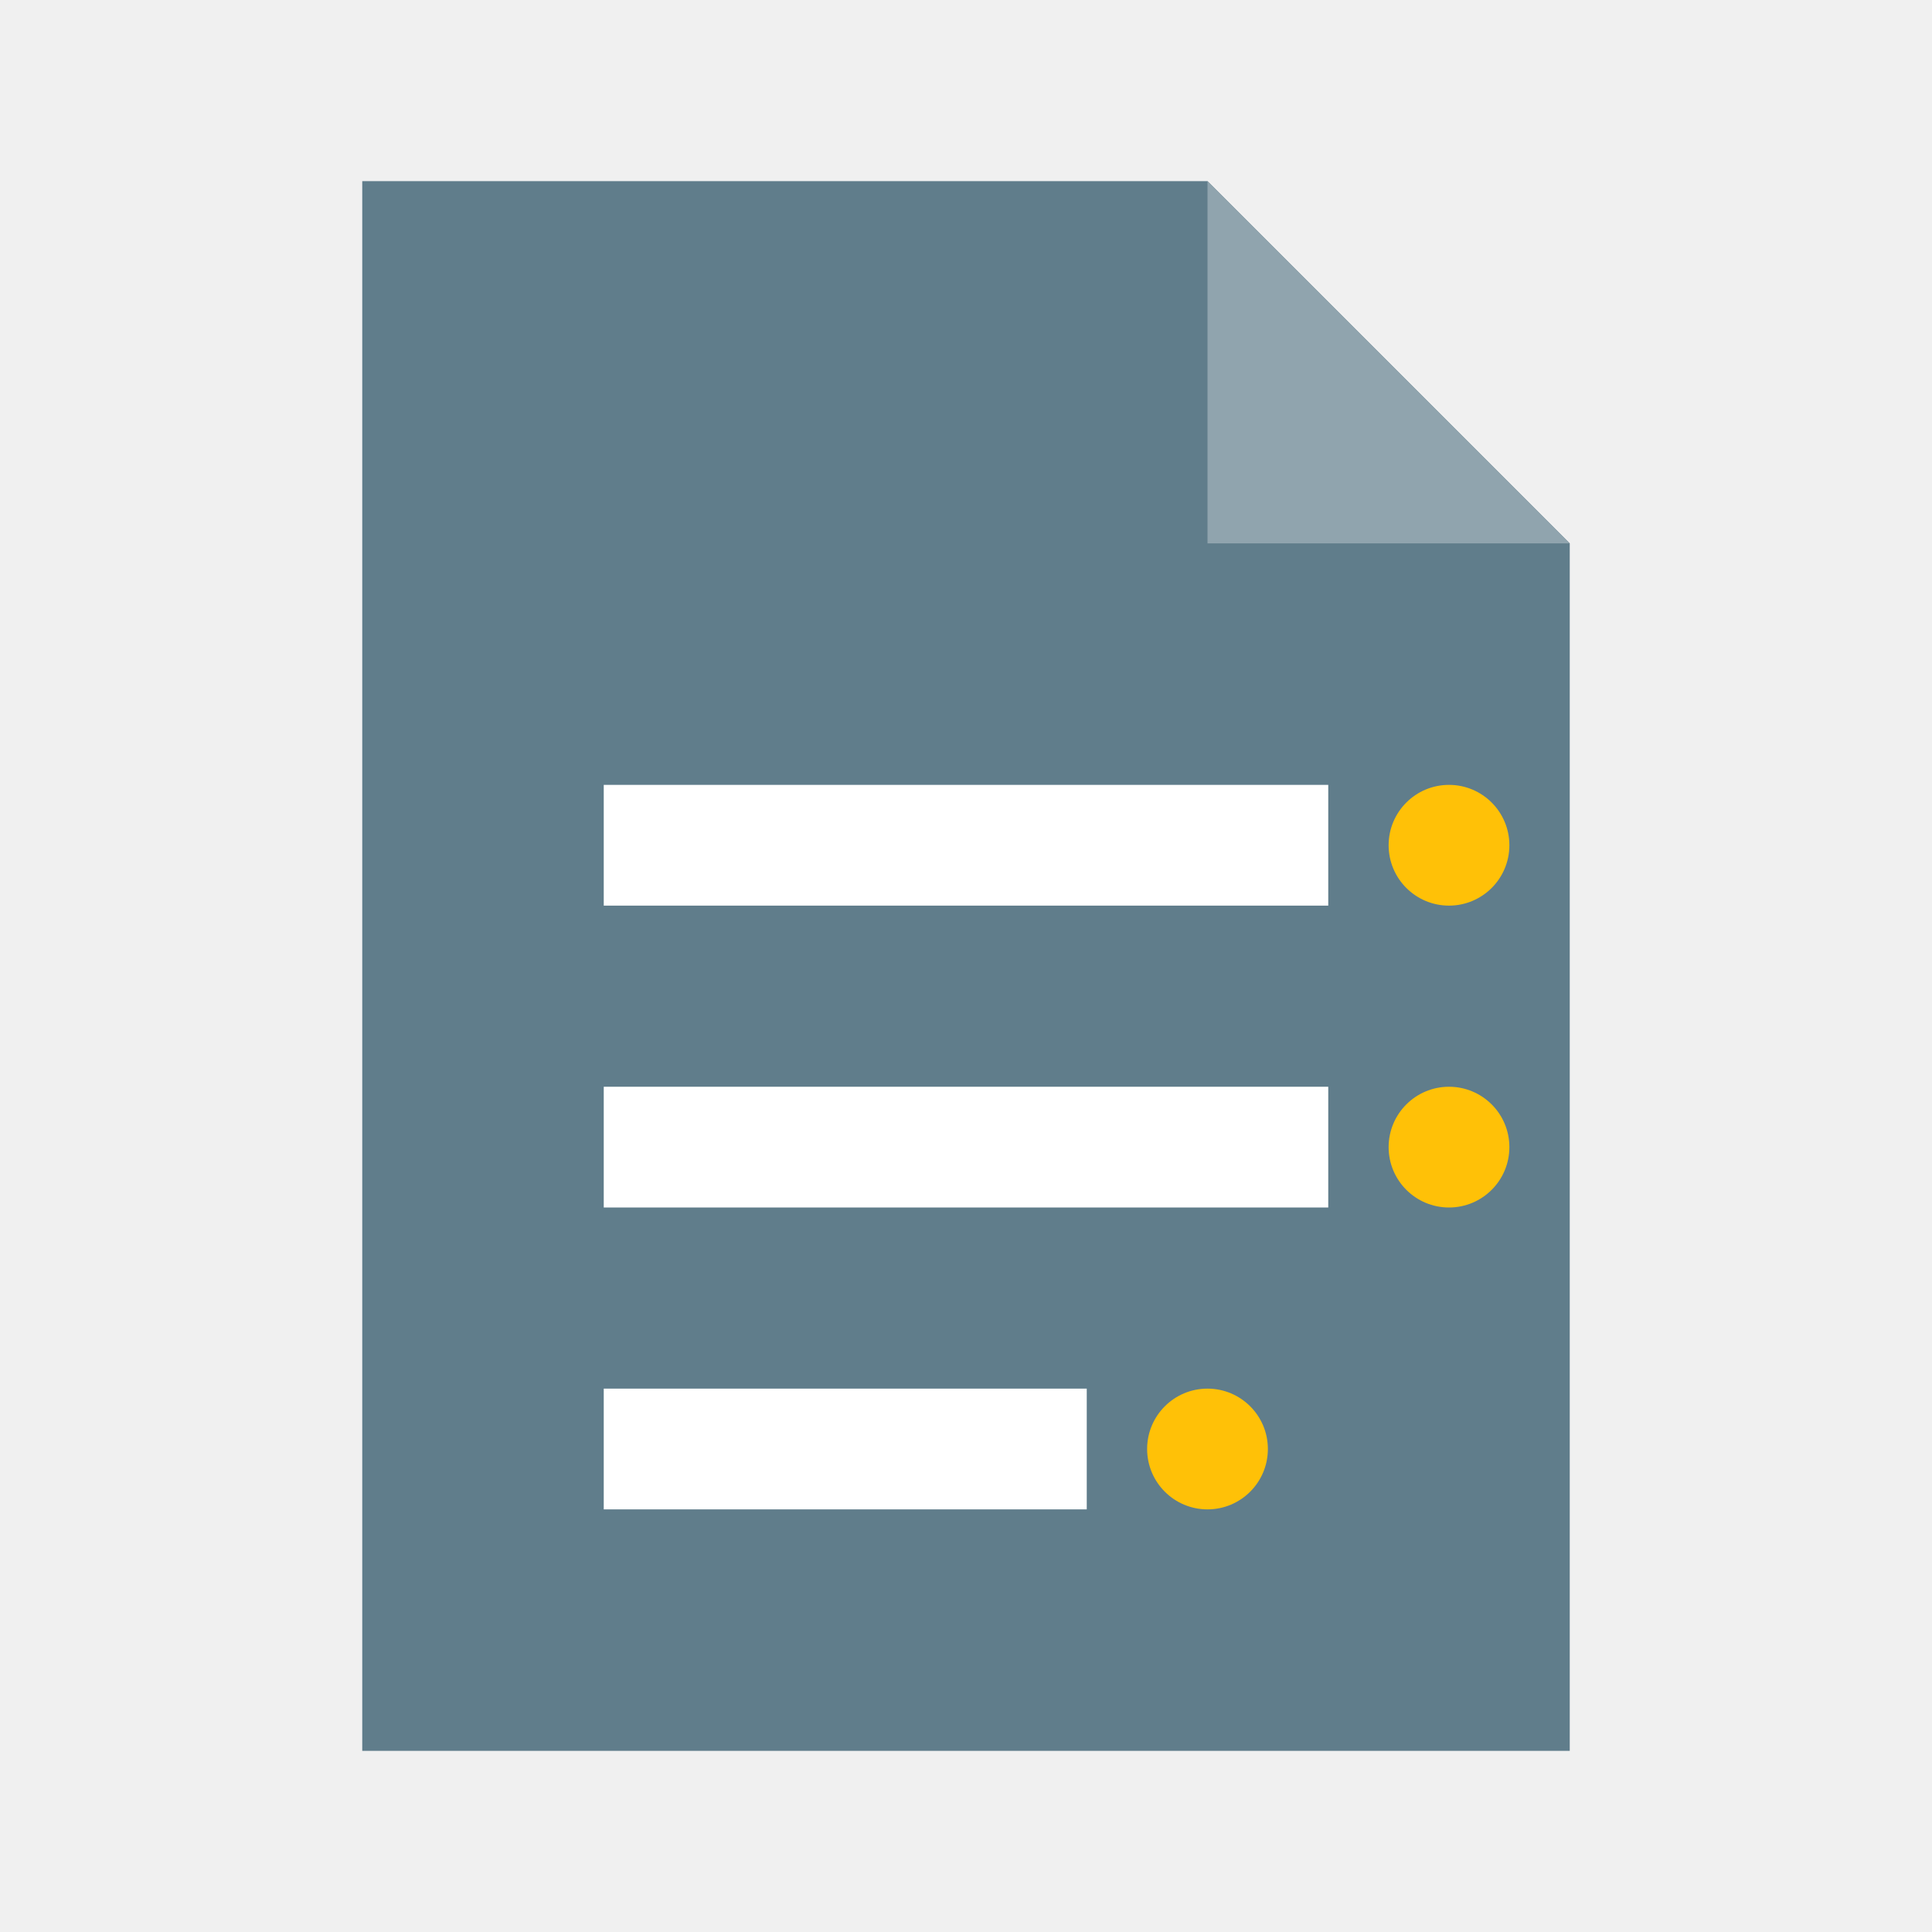
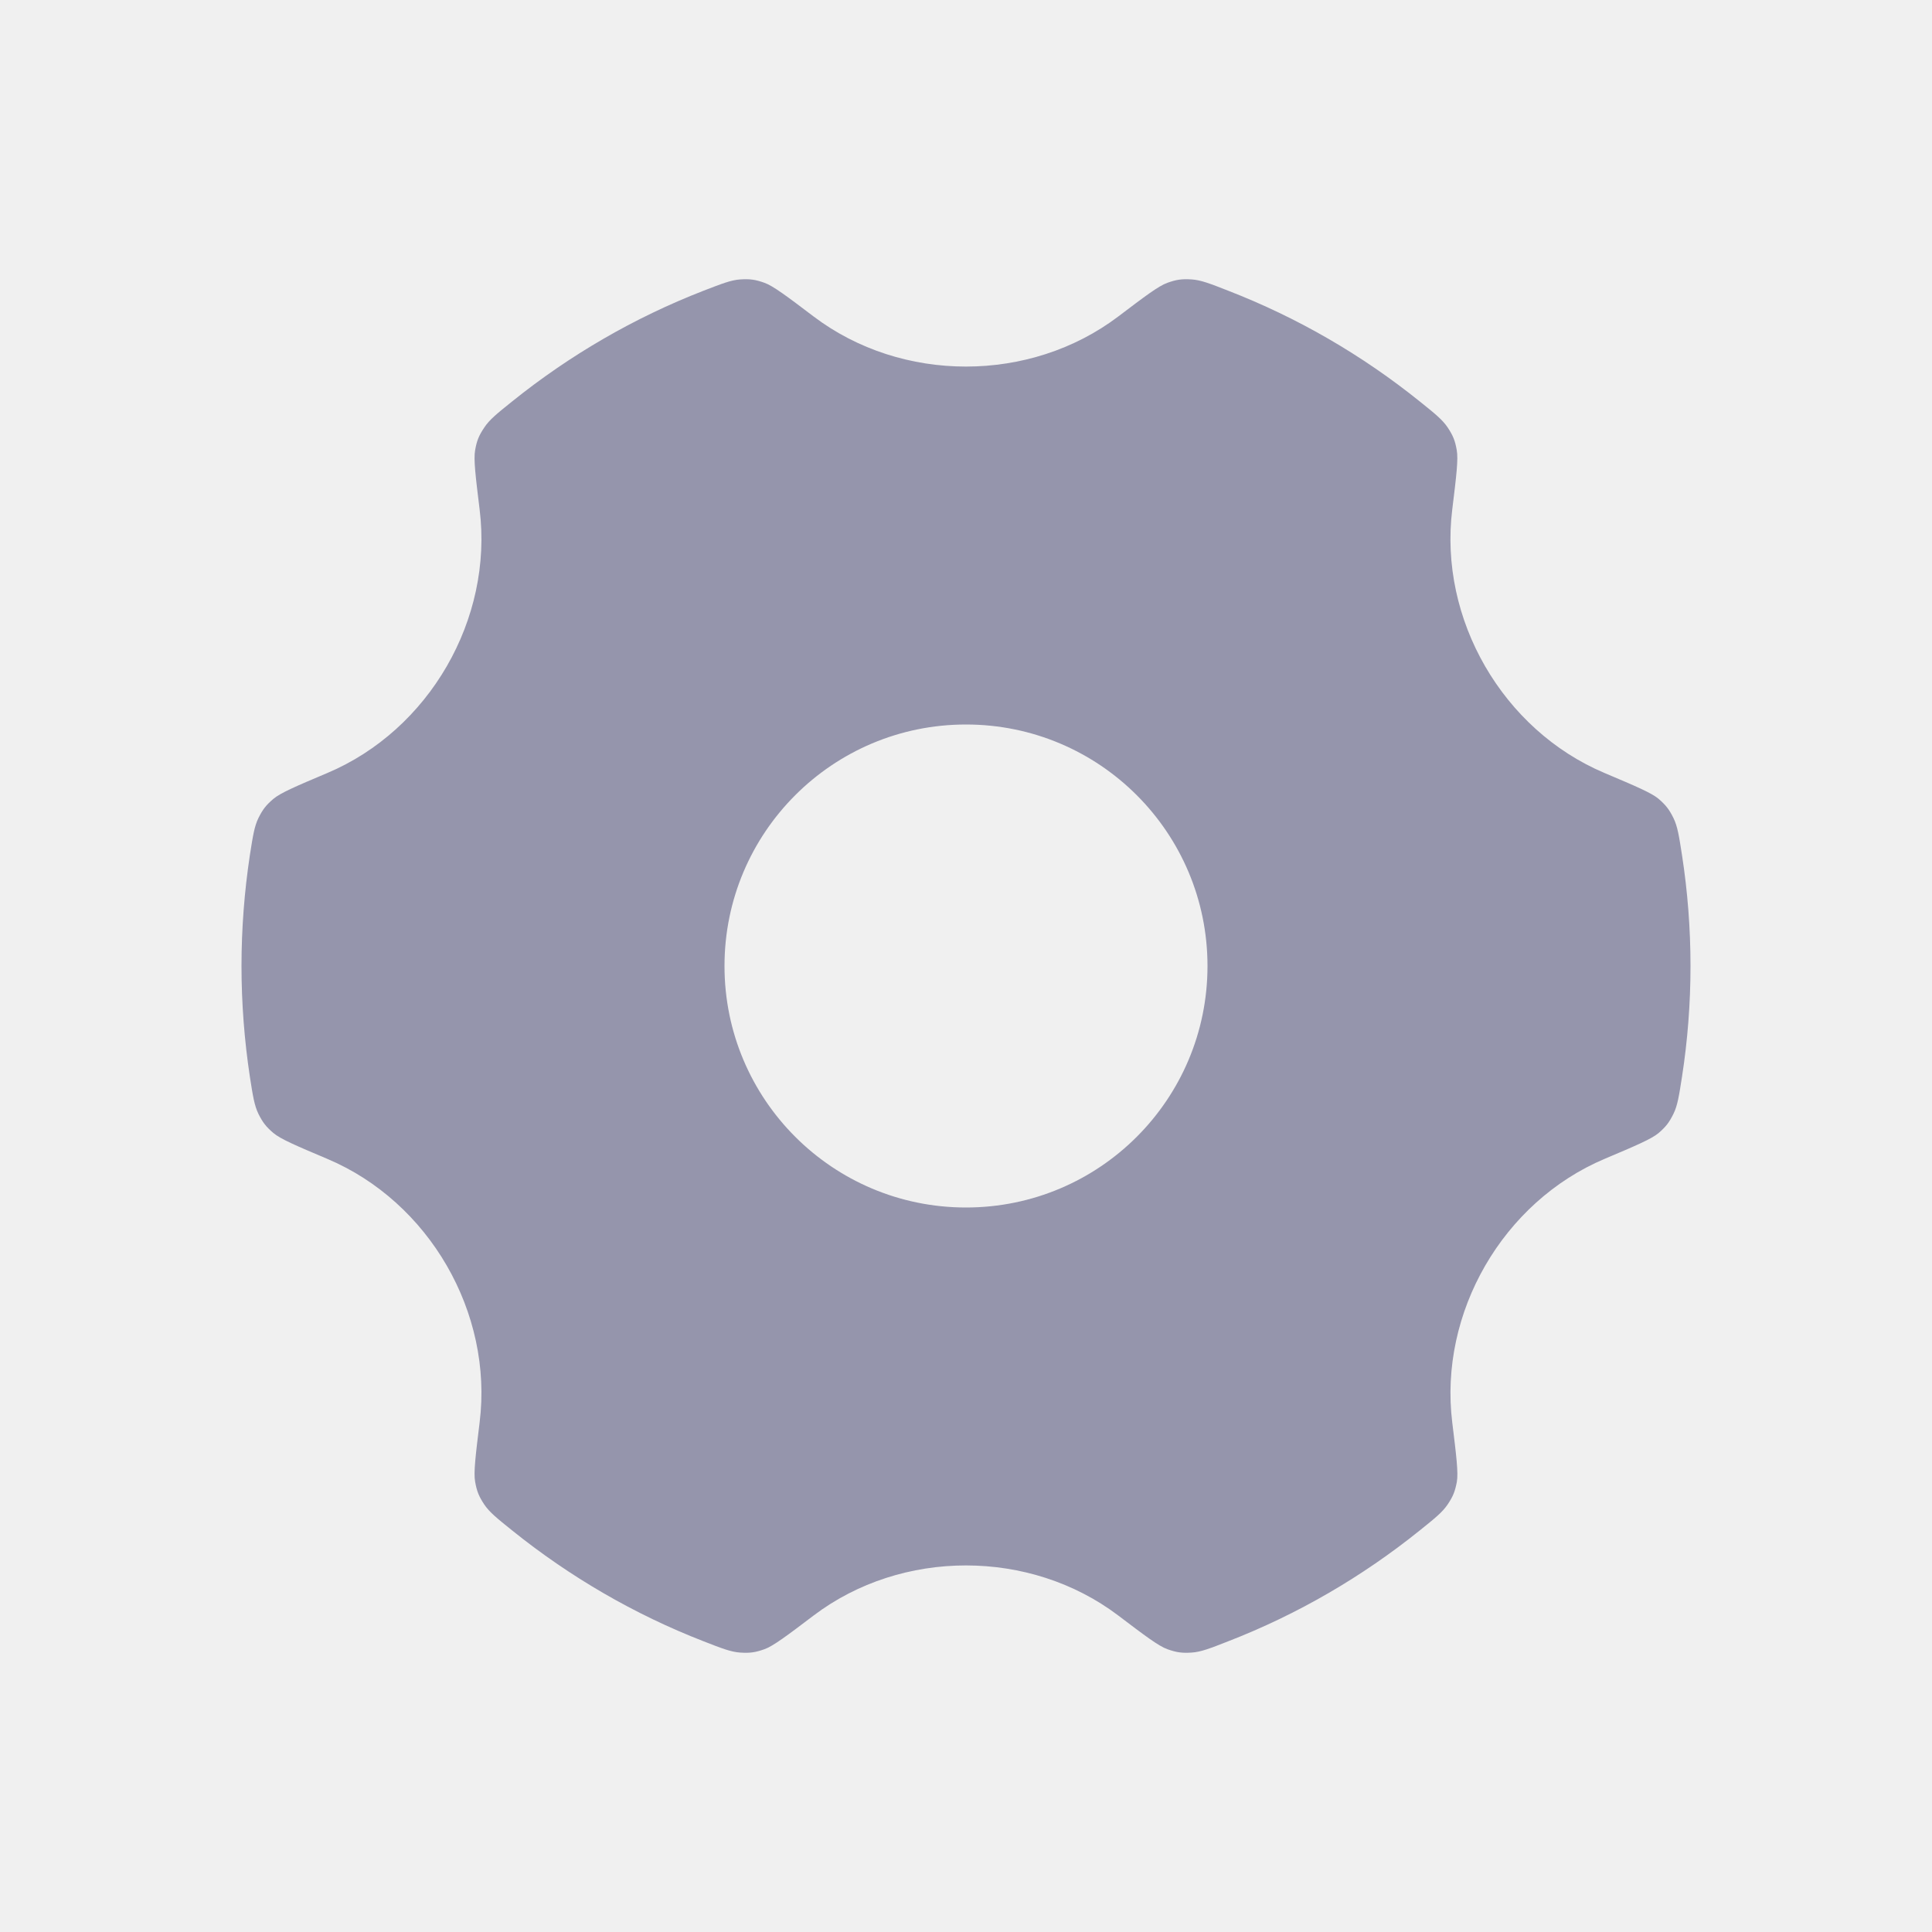
- <svg xmlns="http://www.w3.org/2000/svg" width="32" height="32" viewBox="0 0 32 32">
-   <path fill="#607D8B" d="M6 3H20L26 9V29H6Z" />
-   <path fill="#90A4AE" d="M20 3V9H26Z" />
-   <path fill="#FFFFFF" d="M10 13H22V15H10ZM10 18H22V20H10ZM10 23H18V25H10Z" />
-   <circle cx="24" cy="14" r="1" fill="#FFC107" />
-   <circle cx="24" cy="19" r="1" fill="#FFC107" />
-   <circle cx="20" cy="24" r="1" fill="#FFC107" />
+ <svg xmlns="http://www.w3.org/2000/svg" width="16" height="16" viewBox="0 0 16 16" fill="none">
+   <path d="M9.261 2.621C9.484 2.452 9.595 2.368 9.668 2.342C9.744 2.315 9.787 2.309 9.868 2.314C9.945 2.319 10.02 2.348 10.17 2.407C10.748 2.631 11.282 2.942 11.757 3.324C11.883 3.425 11.946 3.476 11.989 3.54C12.033 3.607 12.05 3.647 12.064 3.727C12.078 3.803 12.061 3.941 12.027 4.219C11.914 5.128 12.445 6.046 13.289 6.402C13.547 6.511 13.676 6.566 13.735 6.615C13.796 6.668 13.823 6.702 13.859 6.775C13.893 6.844 13.905 6.924 13.93 7.084C13.976 7.383 14 7.689 14 8C14 8.311 13.976 8.617 13.93 8.915C13.905 9.075 13.893 9.155 13.859 9.224C13.823 9.297 13.796 9.331 13.735 9.384C13.676 9.433 13.547 9.488 13.289 9.597C12.445 9.954 11.915 10.872 12.027 11.781C12.061 12.058 12.078 12.197 12.065 12.272C12.05 12.351 12.034 12.392 11.989 12.459C11.946 12.523 11.883 12.574 11.757 12.675C11.282 13.057 10.748 13.369 10.17 13.593C10.02 13.652 9.945 13.681 9.868 13.686C9.788 13.691 9.744 13.685 9.668 13.658C9.595 13.632 9.484 13.548 9.261 13.379C8.53 12.826 7.469 12.826 6.738 13.379C6.515 13.548 6.403 13.632 6.331 13.658C6.255 13.685 6.211 13.691 6.131 13.686C6.054 13.681 5.979 13.652 5.828 13.593C5.251 13.369 4.717 13.057 4.242 12.675C4.116 12.574 4.053 12.523 4.01 12.459C3.966 12.392 3.949 12.351 3.935 12.272C3.921 12.197 3.938 12.058 3.972 11.78C4.085 10.871 3.554 9.953 2.71 9.597C2.452 9.488 2.323 9.433 2.264 9.383C2.203 9.331 2.176 9.296 2.14 9.224C2.106 9.154 2.094 9.075 2.069 8.915C2.024 8.616 2 8.311 2 8C2 7.689 2.024 7.383 2.069 7.084C2.094 6.925 2.106 6.845 2.14 6.775C2.176 6.703 2.203 6.668 2.264 6.616C2.323 6.566 2.452 6.511 2.71 6.402C3.554 6.046 4.085 5.128 3.972 4.219C3.938 3.941 3.921 3.803 3.935 3.727C3.949 3.648 3.966 3.607 4.011 3.54C4.053 3.476 4.116 3.425 4.242 3.324C4.717 2.942 5.251 2.631 5.828 2.407C5.979 2.349 6.054 2.319 6.131 2.314C6.211 2.309 6.255 2.315 6.331 2.342C6.403 2.368 6.515 2.452 6.738 2.621C7.469 3.174 8.53 3.174 9.261 2.621ZM8 6C6.895 6 6 6.895 6 8C6 9.105 6.895 10 8 10C9.105 10 10 9.105 10 8C10 6.895 9.105 6 8 6Z" fill="#9595AC" />
</svg>
